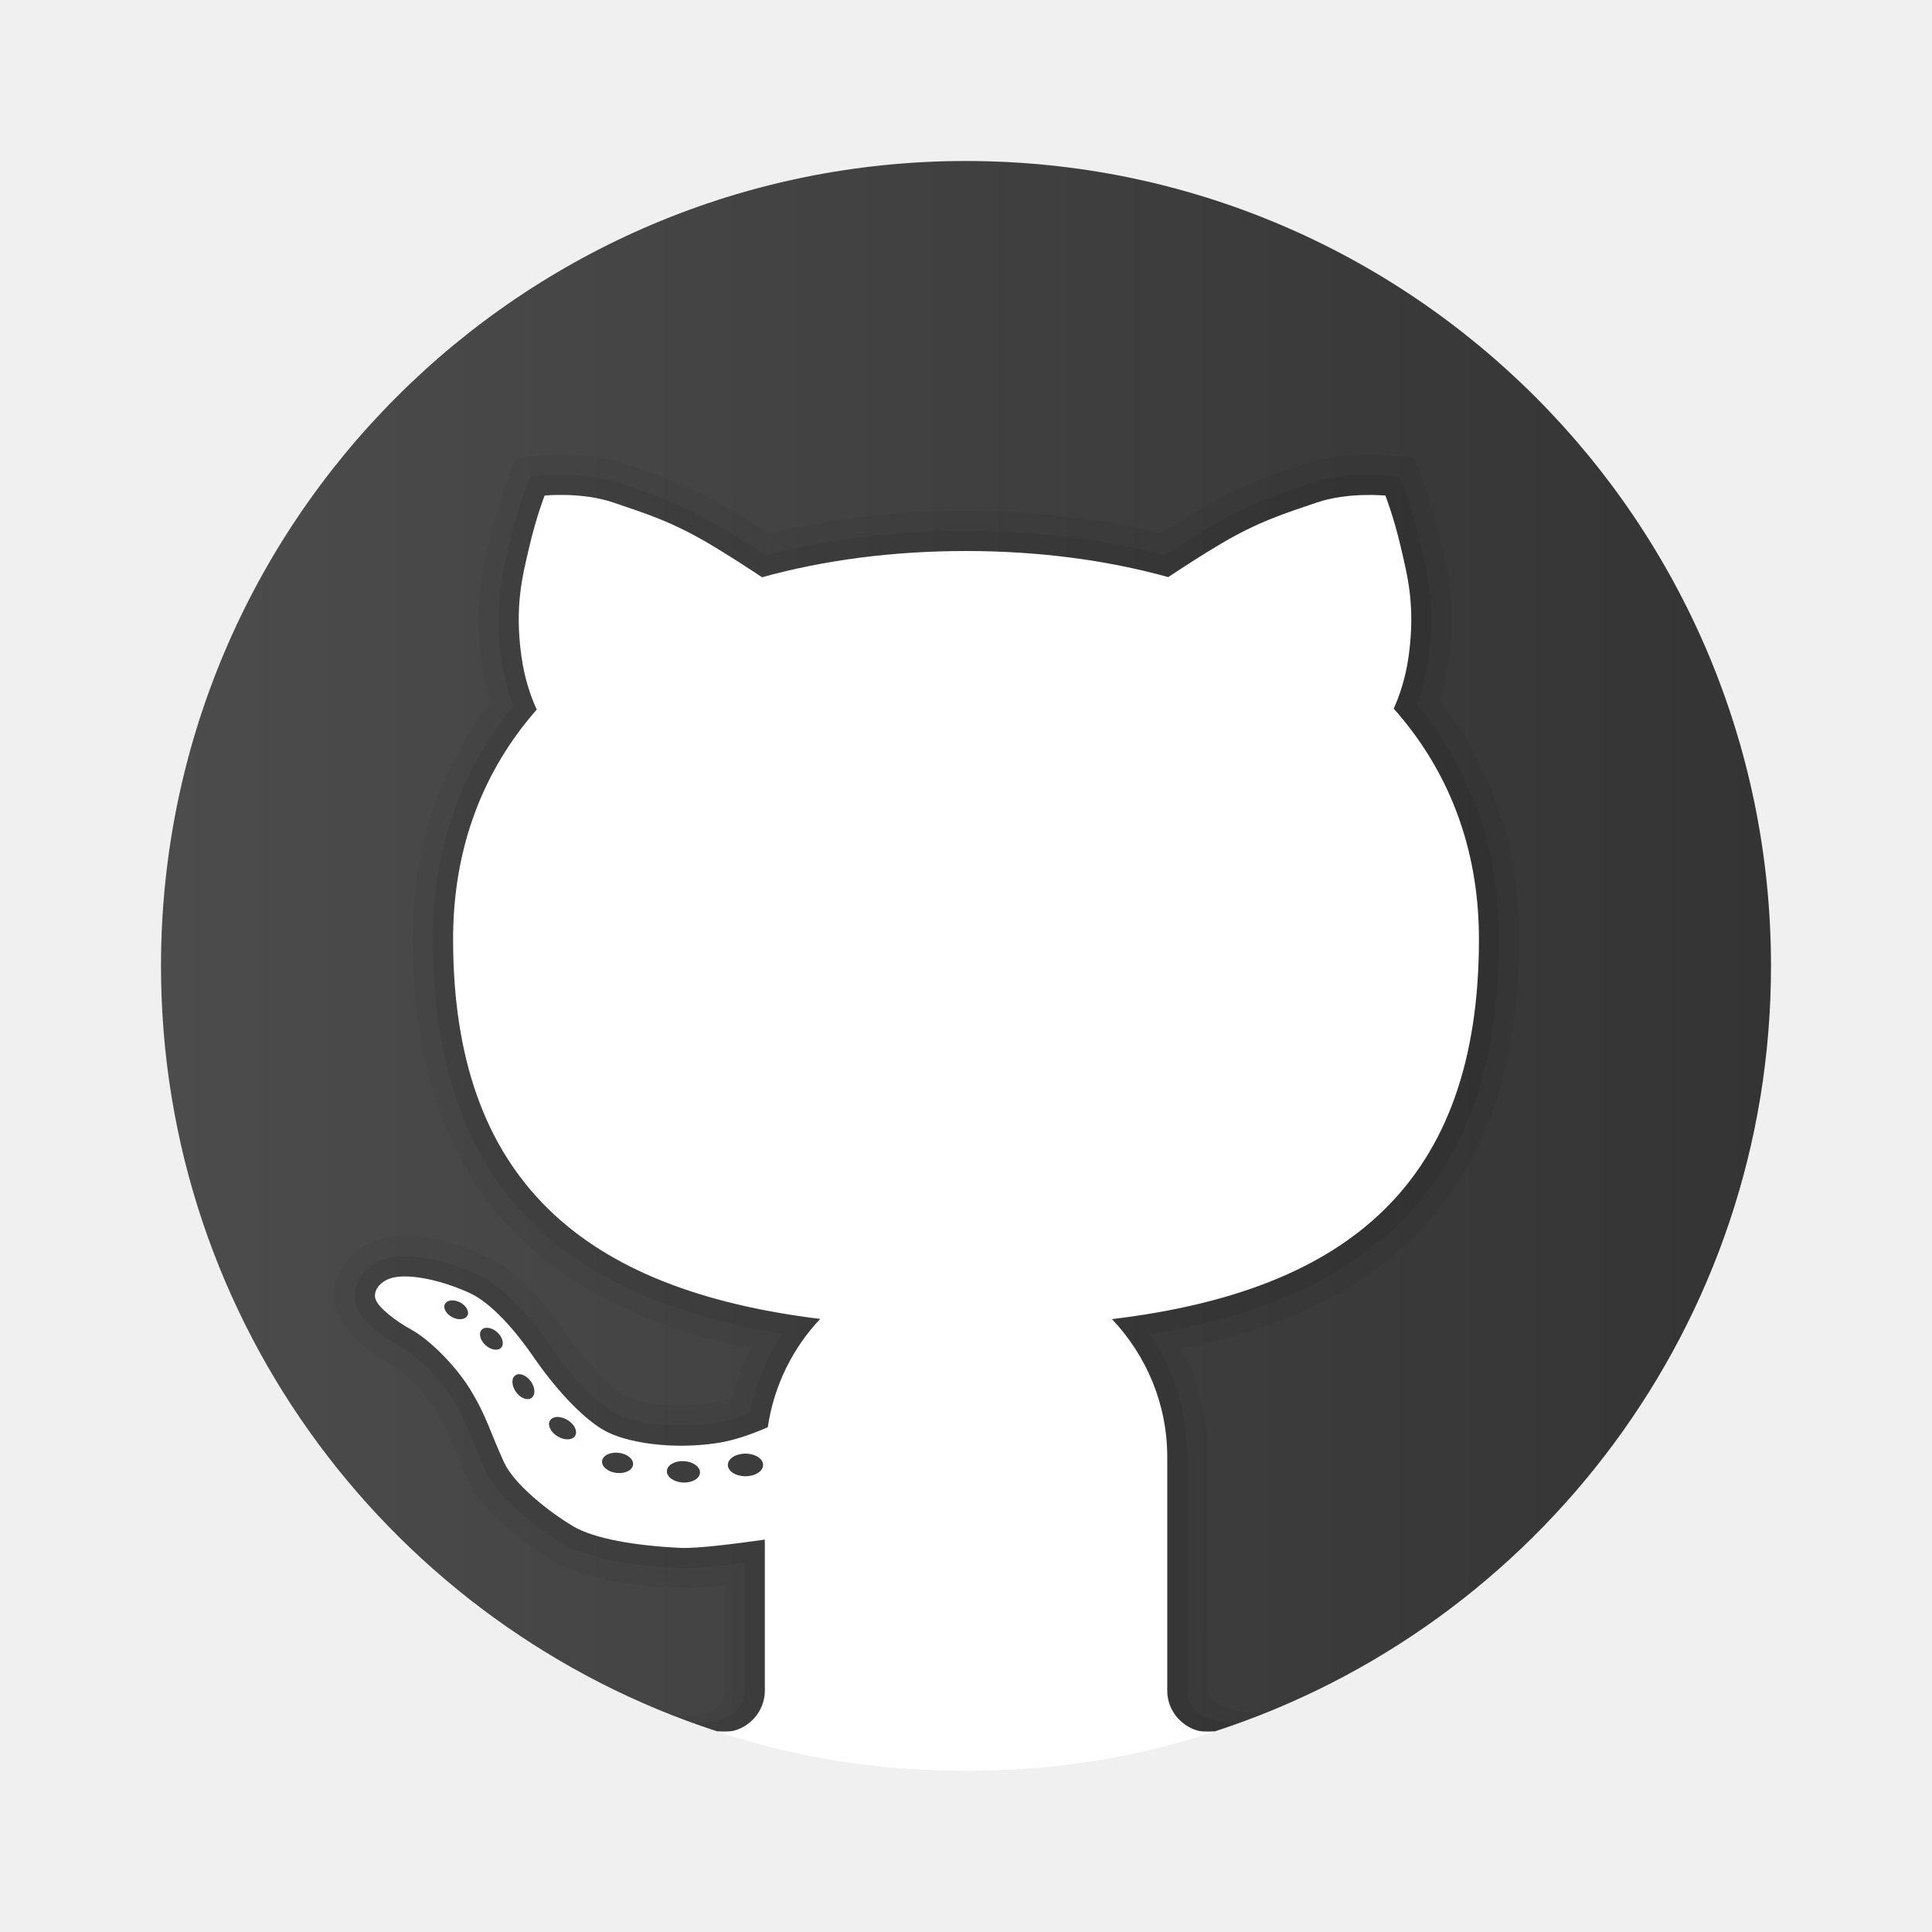
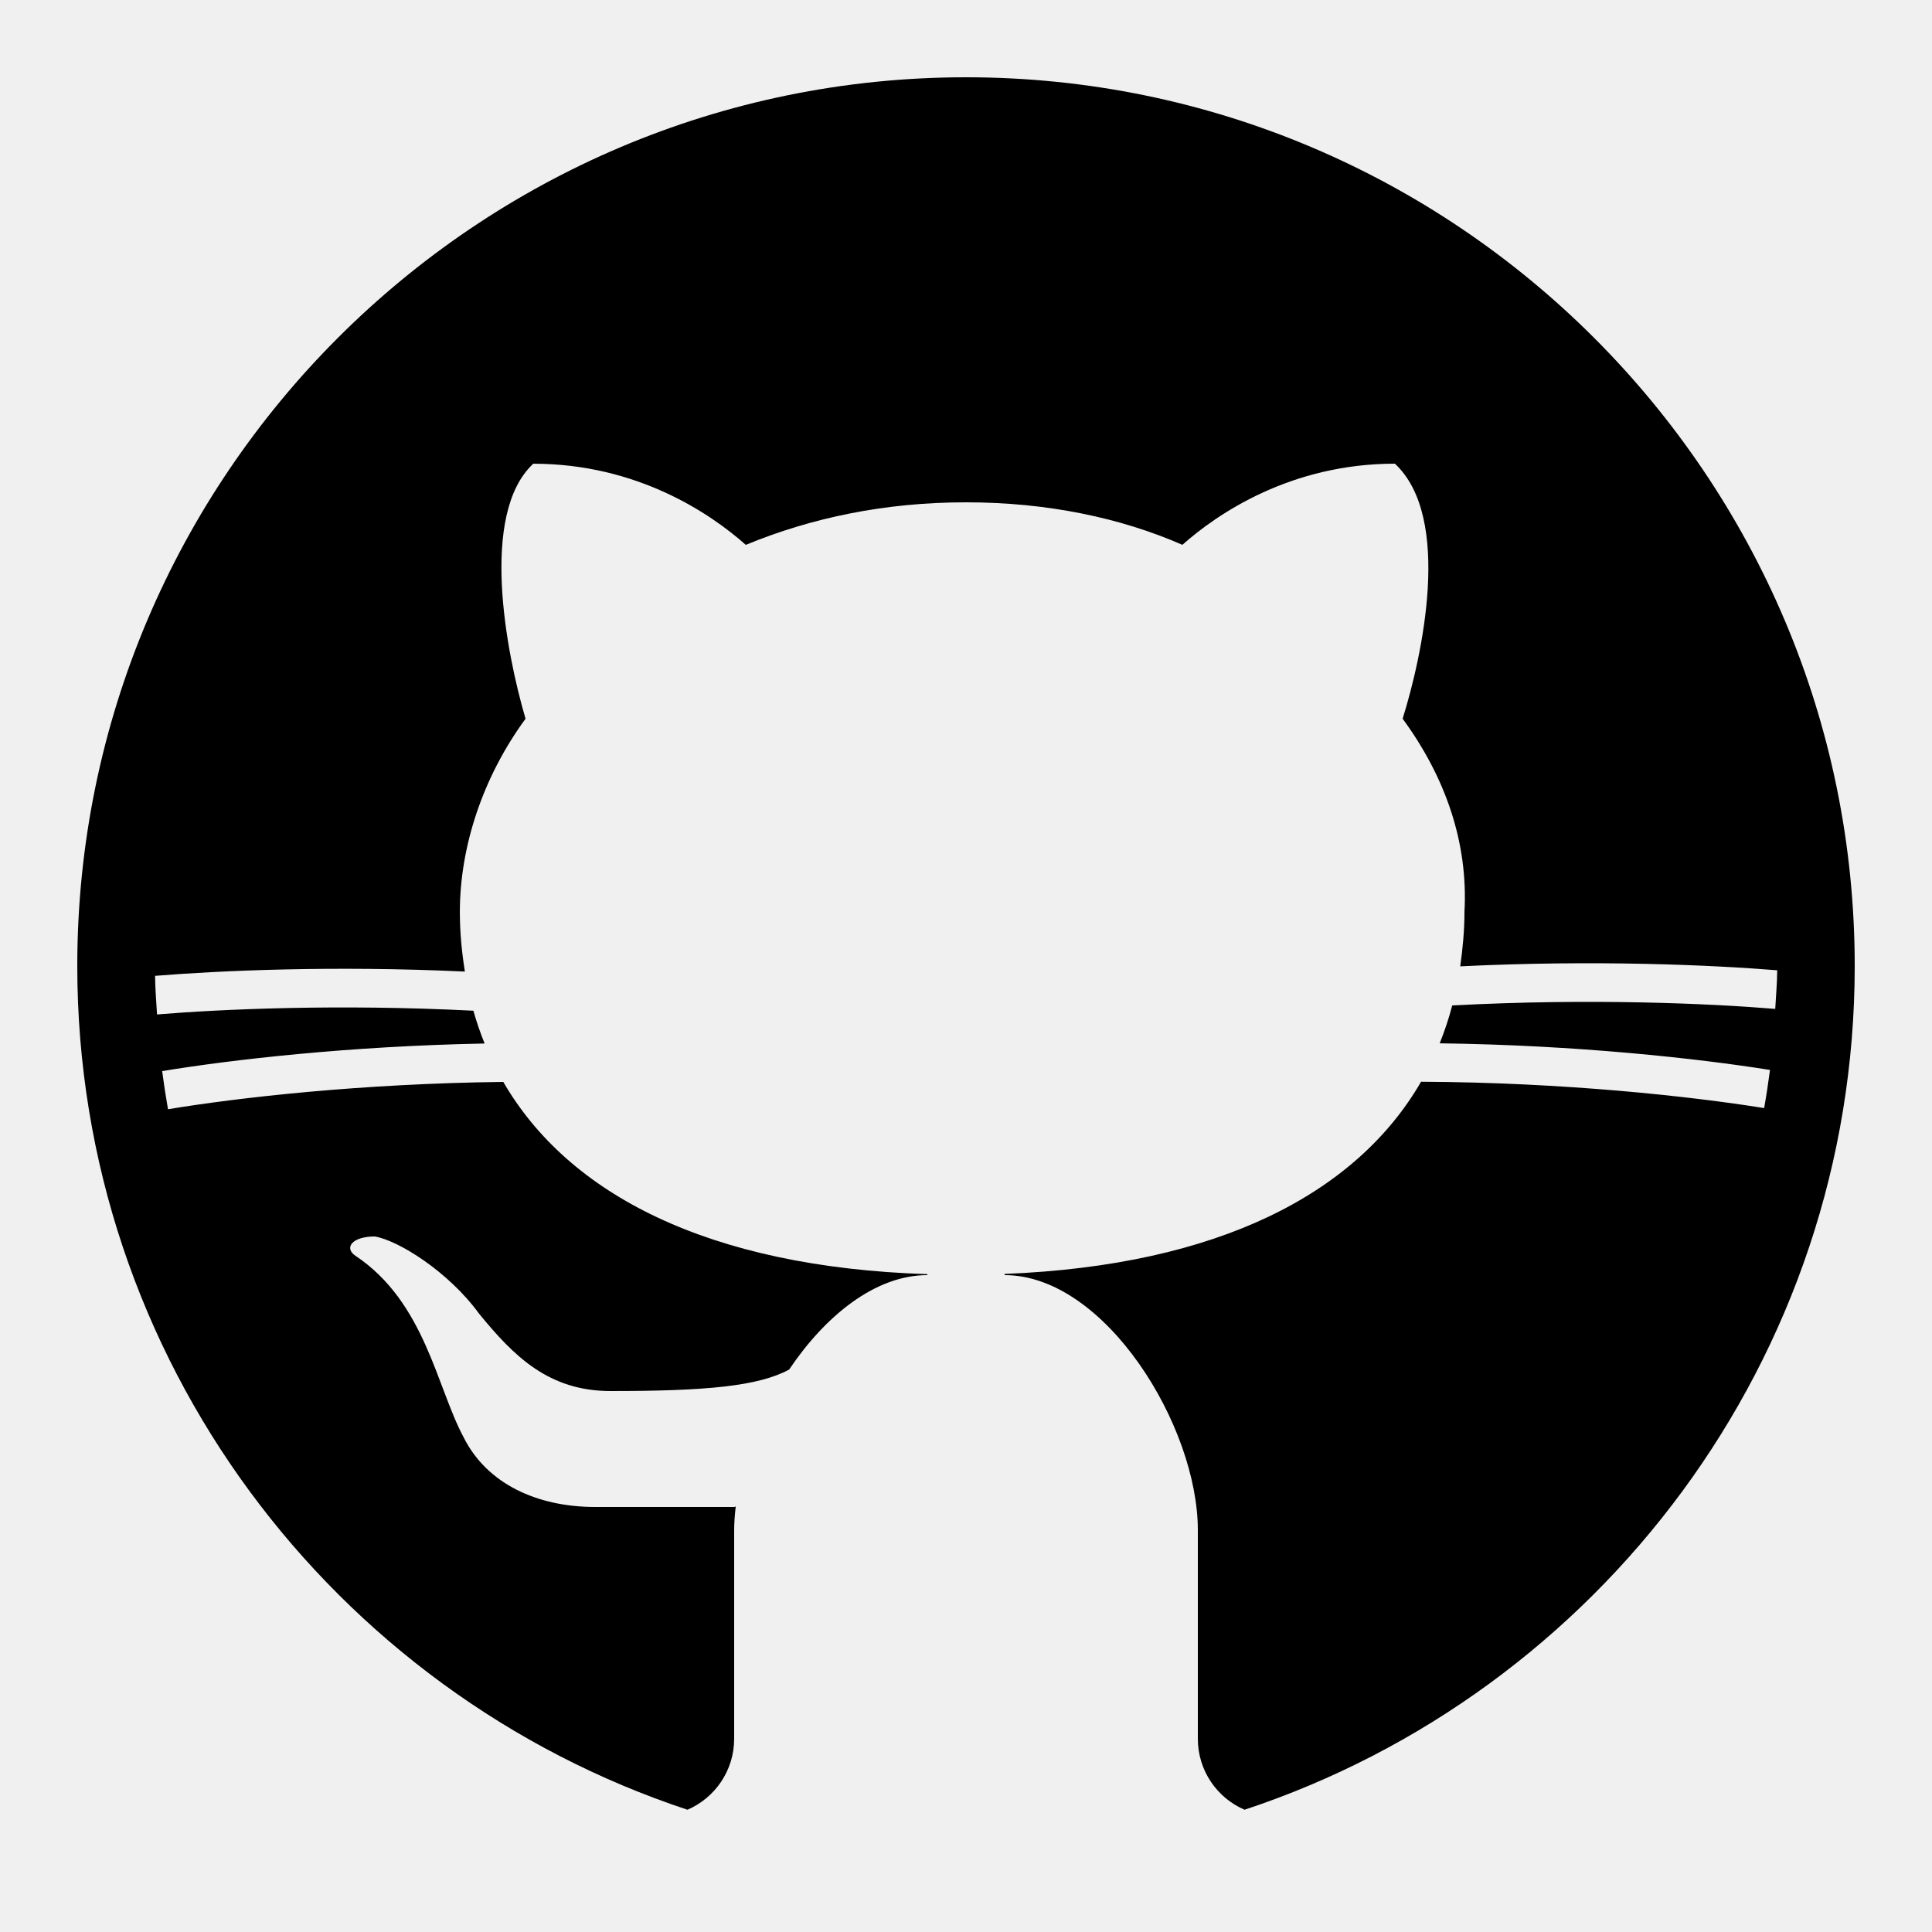
- <svg xmlns="http://www.w3.org/2000/svg" viewBox="0 0 48 48" width="48px" height="48px">
-   <linearGradient id="rL2wppHyxHVbobwndsT6Ca" x1="4" x2="44" y1="23.508" y2="23.508" gradientUnits="userSpaceOnUse">
-     <stop offset="0" stop-color="#4c4c4c" />
-     <stop offset="1" stop-color="#343434" />
-   </linearGradient>
-   <path fill="url(#rL2wppHyxHVbobwndsT6Ca)" d="M24,4C12.954,4,4,12.954,4,24c0,8.887,5.801,16.411,13.82,19.016h12.36 C38.199,40.411,44,32.887,44,24C44,12.954,35.046,4,24,4z" />
-   <path d="M30.01,41.996L30,36.198c0-0.939-0.22-1.856-0.642-2.687c5.641-1.133,8.386-4.468,8.386-10.177 c0-2.255-0.665-4.246-1.976-5.92c0.1-0.317,0.174-0.645,0.22-0.981c0.188-1.369-0.023-2.264-0.193-2.984l-0.027-0.116 c-0.186-0.796-0.409-1.364-0.418-1.388l-0.111-0.282l-0.111-0.282l-0.302-0.032l-0.303-0.032c0,0-0.199-0.021-0.501-0.021 c-0.419,0-1.04,0.042-1.627,0.241l-0.196,0.066c-0.74,0.249-1.439,0.485-2.417,1.069c-0.286,0.171-0.599,0.366-0.934,0.584 C27.334,12.881,25.705,12.69,24,12.69c-1.722,0-3.365,0.192-4.889,0.571c-0.339-0.22-0.654-0.417-0.942-0.589 c-0.978-0.584-1.677-0.819-2.417-1.069l-0.196-0.066c-0.585-0.199-1.207-0.241-1.626-0.241c-0.302,0-0.501,0.021-0.501,0.021 l-0.302,0.032l-0.3,0.031l-0.112,0.281l-0.113,0.283c-0.01,0.026-0.233,0.594-0.419,1.391l-0.027,0.115 c-0.17,0.719-0.381,1.615-0.193,2.983c0.048,0.346,0.125,0.685,0.23,1.011c-1.285,1.666-1.936,3.646-1.936,5.89 c0,5.695,2.748,9.028,8.397,10.17c-0.194,0.388-0.345,0.798-0.452,1.224c-0.197,0.067-0.378,0.112-0.538,0.137 c-0.238,0.036-0.487,0.054-0.739,0.054c-0.686,0-1.225-0.134-1.435-0.259c-0.313-0.186-0.872-0.727-1.414-1.518 c-0.463-0.675-1.185-1.558-1.992-1.927c-0.698-0.319-1.437-0.502-2.029-0.502c-0.138,0-0.265,0.01-0.376,0.028 c-0.517,0.082-0.949,0.366-1.184,0.78c-0.203,0.357-0.235,0.773-0.088,1.141c0.219,0.548,0.851,0.985,1.343,1.255 c0.242,0.133,0.765,0.619,1.07,1.109c0.229,0.368,0.335,0.63,0.482,0.992c0.087,0.215,0.183,0.449,0.313,0.732 c0.47,1.022,1.937,1.924,2.103,2.023c0.806,0.483,2.161,0.638,3.157,0.683l0.123,0.003c0,0,0.001,0,0.001,0 c0.24,0,0.57-0.023,1.004-0.071v2.613c0.002,0.529-0.537,0.649-1.25,0.638l0.547,0.184C19.395,43.572,21.645,44,24,44 c2.355,0,4.605-0.428,6.703-1.176l0.703-0.262C30.695,42.538,30.016,42.422,30.01,41.996z" opacity=".05" />
-   <path d="M30.781,42.797c-0.406,0.047-1.281-0.109-1.281-0.795v-5.804c0-1.094-0.328-2.151-0.936-3.052 c5.915-0.957,8.679-4.093,8.679-9.812c0-2.237-0.686-4.194-2.039-5.822c0.137-0.365,0.233-0.75,0.288-1.147 c0.175-1.276-0.016-2.086-0.184-2.801l-0.027-0.116c-0.178-0.761-0.388-1.297-0.397-1.319l-0.111-0.282l-0.303-0.032 c0,0-0.178-0.019-0.449-0.019c-0.381,0-0.944,0.037-1.466,0.215l-0.196,0.066c-0.714,0.241-1.389,0.468-2.321,1.024 c-0.332,0.198-0.702,0.431-1.101,0.694C27.404,13.394,25.745,13.19,24,13.19c-1.762,0-3.435,0.205-4.979,0.61 c-0.403-0.265-0.775-0.499-1.109-0.699c-0.932-0.556-1.607-0.784-2.321-1.024l-0.196-0.066c-0.521-0.177-1.085-0.215-1.466-0.215 c-0.271,0-0.449,0.019-0.449,0.019l-0.302,0.032l-0.113,0.283c-0.009,0.022-0.219,0.558-0.397,1.319l-0.027,0.116 c-0.169,0.715-0.36,1.524-0.184,2.8c0.056,0.407,0.156,0.801,0.298,1.174c-1.327,1.62-1.999,3.567-1.999,5.795 c0,5.703,2.766,8.838,8.686,9.806c-0.395,0.59-0.671,1.255-0.813,1.964c-0.33,0.13-0.629,0.216-0.891,0.256 c-0.263,0.04-0.537,0.06-0.814,0.06c-0.69,0-1.353-0.129-1.69-0.329c-0.44-0.261-1.057-0.914-1.572-1.665 c-0.35-0.51-1.047-1.417-1.788-1.755c-0.635-0.29-1.298-0.457-1.821-0.457c-0.11,0-0.21,0.008-0.298,0.022 c-0.366,0.058-0.668,0.252-0.828,0.534c-0.128,0.224-0.149,0.483-0.059,0.708c0.179,0.448,0.842,0.85,1.119,1.002 c0.335,0.184,0.919,0.744,1.254,1.284c0.251,0.404,0.37,0.697,0.521,1.067c0.085,0.209,0.178,0.437,0.304,0.712 c0.331,0.719,1.353,1.472,1.905,1.803c0.754,0.452,2.154,0.578,2.922,0.612l0.111,0.002c0.299,0,0.8-0.045,1.495-0.135v3.177 c0,0.779-0.991,0.81-1.234,0.81c-0.031,0,0.503,0.184,0.503,0.184C19.731,43.64,21.822,44,24,44c2.178,0,4.269-0.36,6.231-1.003 C30.231,42.997,30.812,42.793,30.781,42.797z" opacity=".07" />
-   <path fill="#fff" d="M36.744,23.334c0-2.31-0.782-4.226-2.117-5.728c0.145-0.325,0.296-0.761,0.371-1.309 c0.172-1.25-0.031-2-0.203-2.734s-0.375-1.25-0.375-1.25s-0.922-0.094-1.703,0.172s-1.453,0.469-2.422,1.047 c-0.453,0.27-0.909,0.566-1.27,0.806C27.482,13.91,25.785,13.69,24,13.69c-1.801,0-3.513,0.221-5.067,0.652 c-0.362-0.241-0.821-0.539-1.277-0.811c-0.969-0.578-1.641-0.781-2.422-1.047s-1.703-0.172-1.703-0.172s-0.203,0.516-0.375,1.25 s-0.375,1.484-0.203,2.734c0.077,0.562,0.233,1.006,0.382,1.333c-1.31,1.493-2.078,3.397-2.078,5.704 c0,5.983,3.232,8.714,9.121,9.435c-0.687,0.726-1.148,1.656-1.303,2.691c-0.387,0.17-0.833,0.33-1.262,0.394 c-1.104,0.167-2.271,0-2.833-0.333s-1.229-1.083-1.729-1.813c-0.422-0.616-1.031-1.331-1.583-1.583 c-0.729-0.333-1.438-0.458-1.833-0.396c-0.396,0.063-0.583,0.354-0.5,0.563c0.083,0.208,0.479,0.521,0.896,0.75 c0.417,0.229,1.063,0.854,1.438,1.458c0.418,0.674,0.5,1.063,0.854,1.833c0.249,0.542,1.101,1.219,1.708,1.583 c0.521,0.313,1.562,0.491,2.688,0.542c0.389,0.018,1.308-0.096,2.083-0.206v3.75c0,0.639-0.585,1.125-1.191,1.013 C19.756,43.668,21.833,44,24,44c2.166,0,4.243-0.332,6.19-0.984C29.585,43.127,29,42.641,29,42.002v-5.804 c0-1.329-0.527-2.53-1.373-3.425C33.473,32.071,36.744,29.405,36.744,23.334z M11.239,32.727c-0.154-0.079-0.237-0.225-0.185-0.328 c0.052-0.103,0.22-0.122,0.374-0.043c0.154,0.079,0.237,0.225,0.185,0.328S11.393,32.806,11.239,32.727z M12.451,33.482 c-0.081,0.088-0.255,0.06-0.389-0.062s-0.177-0.293-0.096-0.381c0.081-0.088,0.255-0.06,0.389,0.062S12.532,33.394,12.451,33.482z M13.205,34.732c-0.102,0.072-0.275,0.005-0.386-0.15s-0.118-0.34-0.016-0.412s0.275-0.005,0.386,0.15 C13.299,34.475,13.307,34.66,13.205,34.732z M14.288,35.673c-0.069,0.112-0.265,0.117-0.437,0.012s-0.256-0.281-0.187-0.393 c0.069-0.112,0.265-0.117,0.437-0.012S14.357,35.561,14.288,35.673z M15.312,36.594c-0.213-0.026-0.371-0.159-0.353-0.297 c0.017-0.138,0.204-0.228,0.416-0.202c0.213,0.026,0.371,0.159,0.353,0.297C15.711,36.529,15.525,36.62,15.312,36.594z M16.963,36.833c-0.227-0.013-0.404-0.143-0.395-0.289c0.009-0.146,0.2-0.255,0.427-0.242c0.227,0.013,0.404,0.143,0.395,0.289 C17.381,36.738,17.19,36.846,16.963,36.833z M18.521,36.677c-0.242,0-0.438-0.126-0.438-0.281s0.196-0.281,0.438-0.281 c0.242,0,0.438,0.126,0.438,0.281S18.762,36.677,18.521,36.677z" />
+ <svg xmlns="http://www.w3.org/2000/svg" fill="#000000" viewBox="0 0 50 50" width="50px" height="50px">
+   <path d="M17.791,46.836C18.502,46.53,19,45.823,19,45v-5.4c0-0.197,0.016-0.402,0.041-0.61C19.027,38.994,19.014,38.997,19,39 c0,0-3,0-3.6,0c-1.5,0-2.8-0.6-3.4-1.8c-0.7-1.3-1-3.5-2.8-4.7C8.9,32.3,9.1,32,9.7,32c0.6,0.1,1.9,0.9,2.7,2c0.9,1.1,1.8,2,3.4,2 c2.487,0,3.82-0.125,4.622-0.555C21.356,34.056,22.649,33,24,33v-0.025c-5.668-0.182-9.289-2.066-10.975-4.975 c-3.665,0.042-6.856,0.405-8.677,0.707c-0.058-0.327-0.108-0.656-0.151-0.987c1.797-0.296,4.843-0.647,8.345-0.714 c-0.112-0.276-0.209-0.559-0.291-0.849c-3.511-0.178-6.541-0.039-8.187,0.097c-0.02-0.332-0.047-0.663-0.051-0.999 c1.649-0.135,4.597-0.27,8.018-0.111c-0.079-0.5-0.13-1.011-0.13-1.543c0-1.7,0.6-3.5,1.7-5c-0.5-1.7-1.2-5.3,0.2-6.6 c2.7,0,4.6,1.3,5.5,2.1C21,13.4,22.9,13,25,13s4,0.4,5.6,1.1c0.9-0.8,2.8-2.1,5.5-2.1c1.5,1.4,0.7,5,0.2,6.6c1.1,1.5,1.7,3.2,1.6,5 c0,0.484-0.045,0.951-0.11,1.409c3.499-0.172,6.527-0.034,8.204,0.102c-0.002,0.337-0.033,0.666-0.051,0.999 c-1.671-0.138-4.775-0.28-8.359-0.089c-0.089,0.336-0.197,0.663-0.325,0.98c3.546,0.046,6.665,0.389,8.548,0.689 c-0.043,0.332-0.093,0.661-0.151,0.987c-1.912-0.306-5.171-0.664-8.879-0.682C35.112,30.873,31.557,32.75,26,32.969V33 c2.6,0,5,3.9,5,6.6V45c0,0.823,0.498,1.53,1.209,1.836C41.37,43.804,48,35.164,48,25C48,12.318,37.683,2,25,2S2,12.318,2,25 C2,35.164,8.63,43.804,17.791,46.836z" />
</svg>
